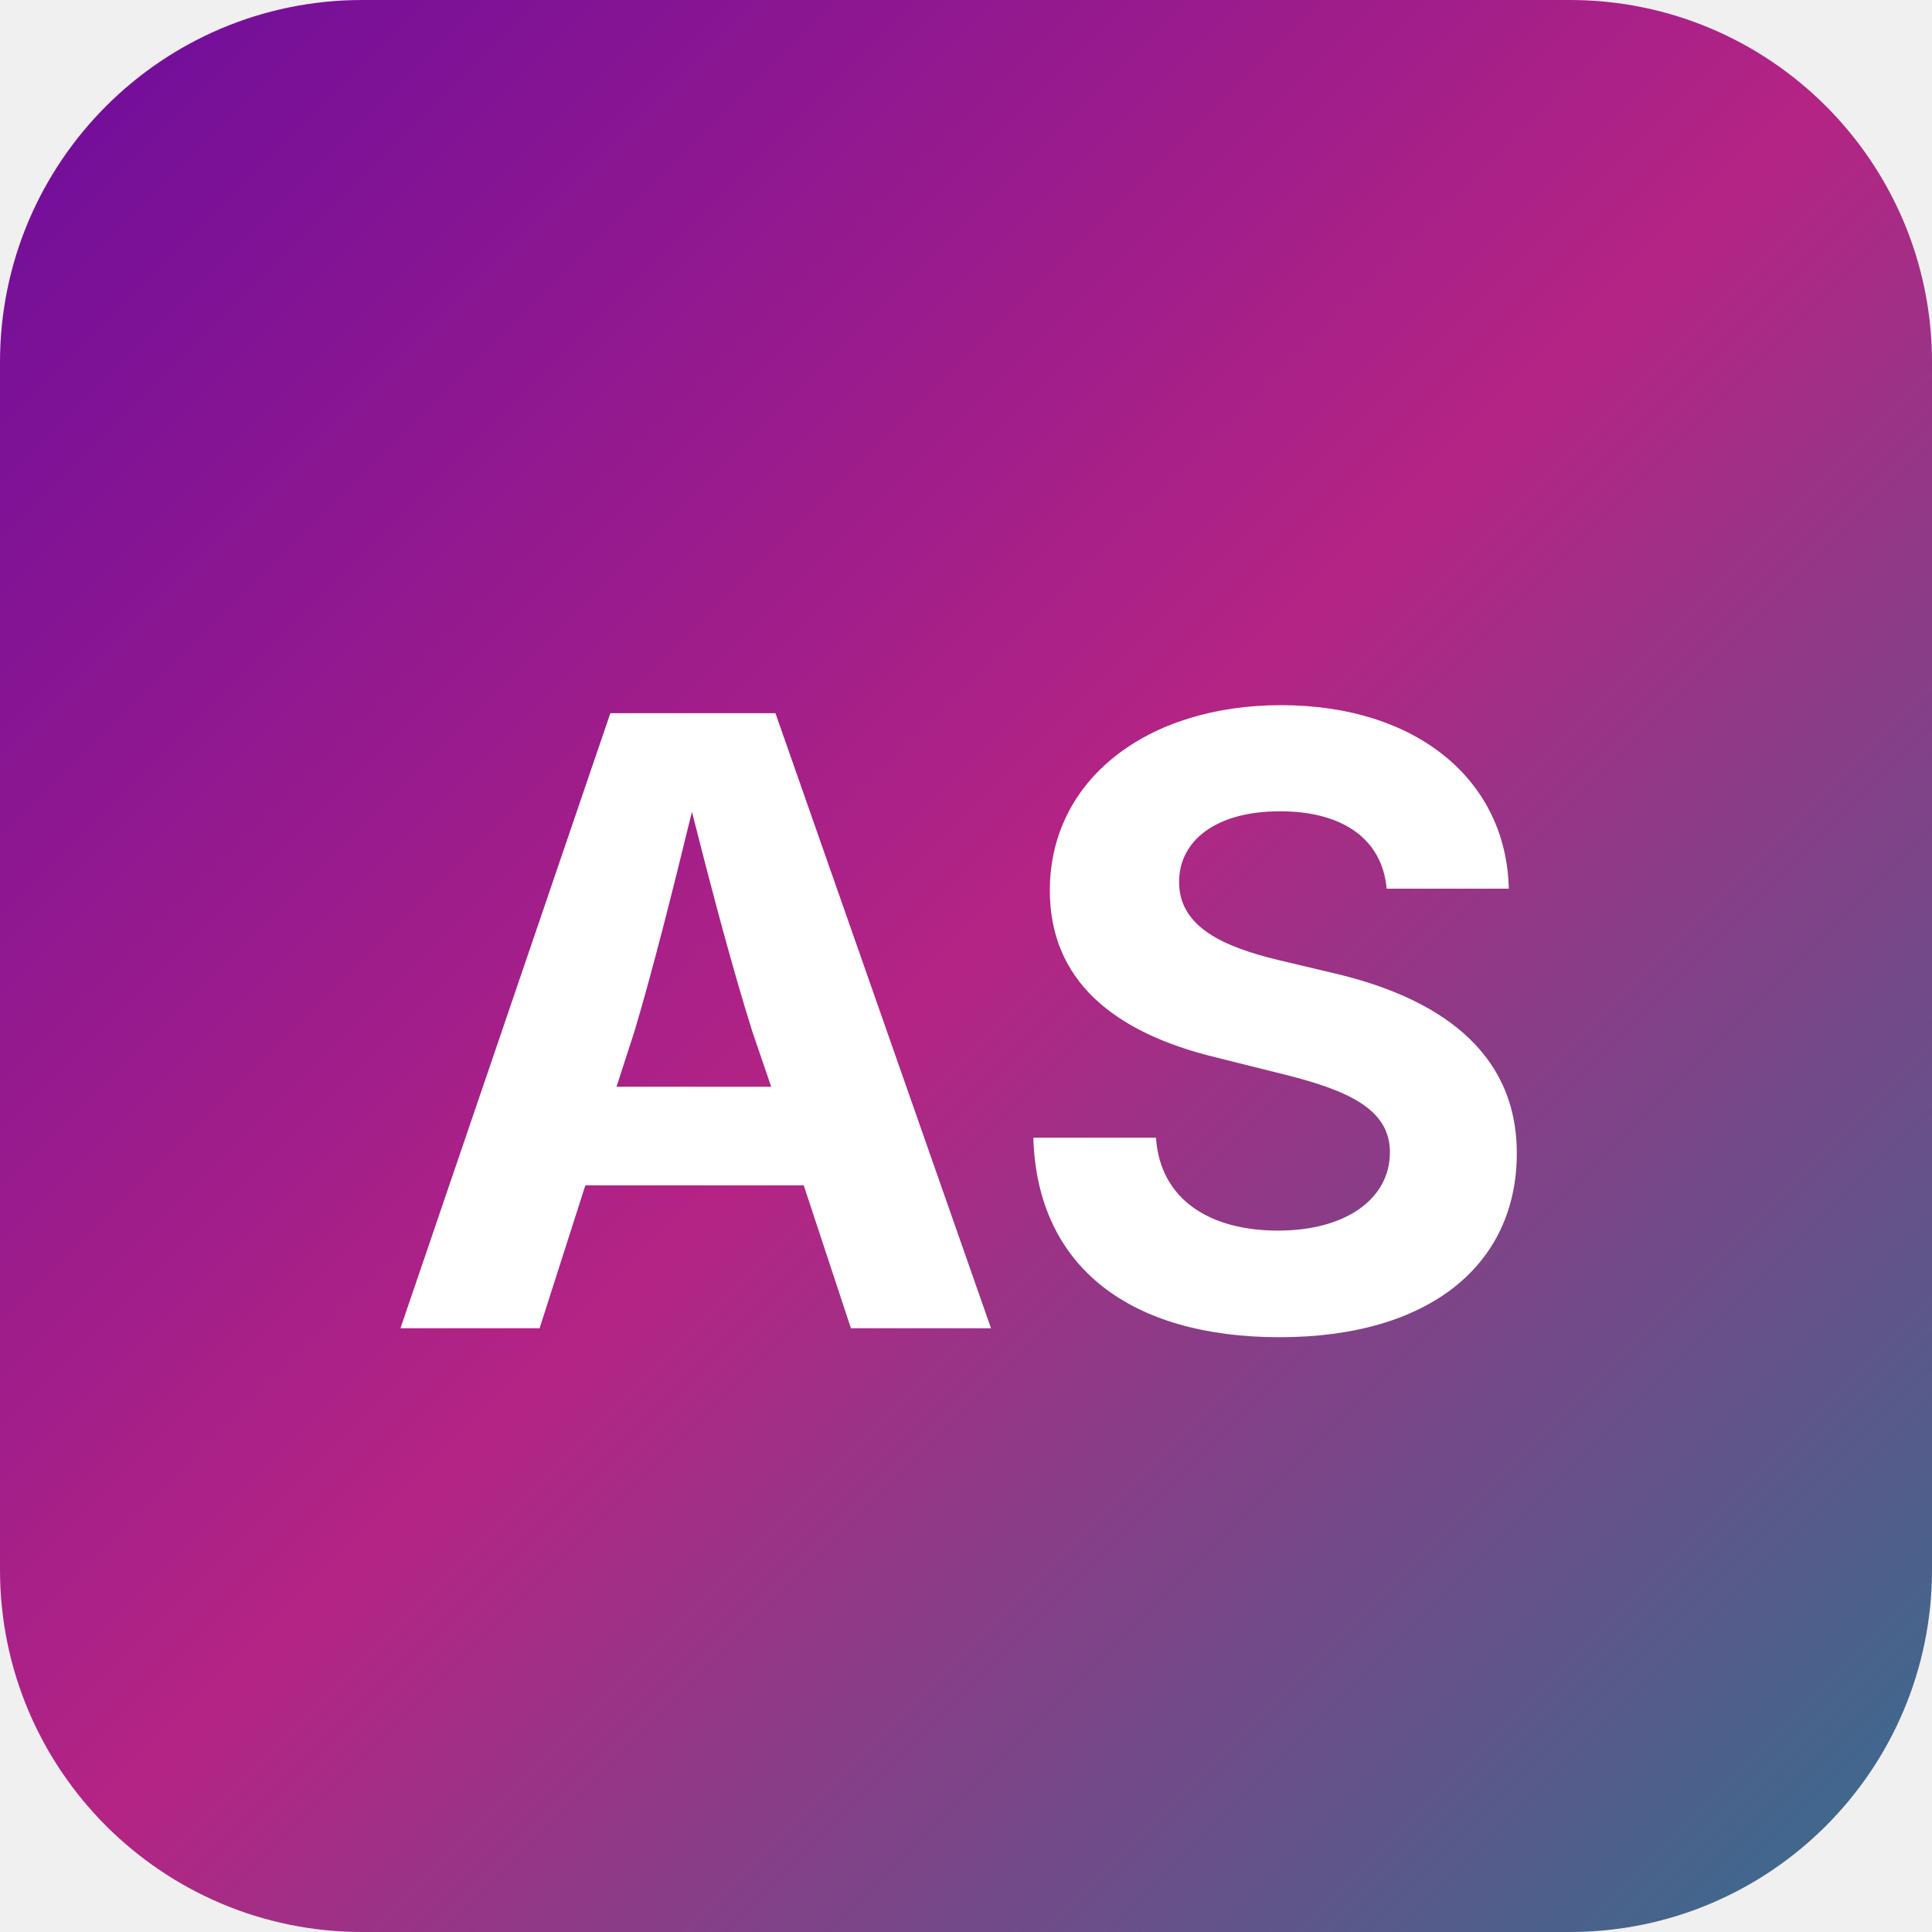
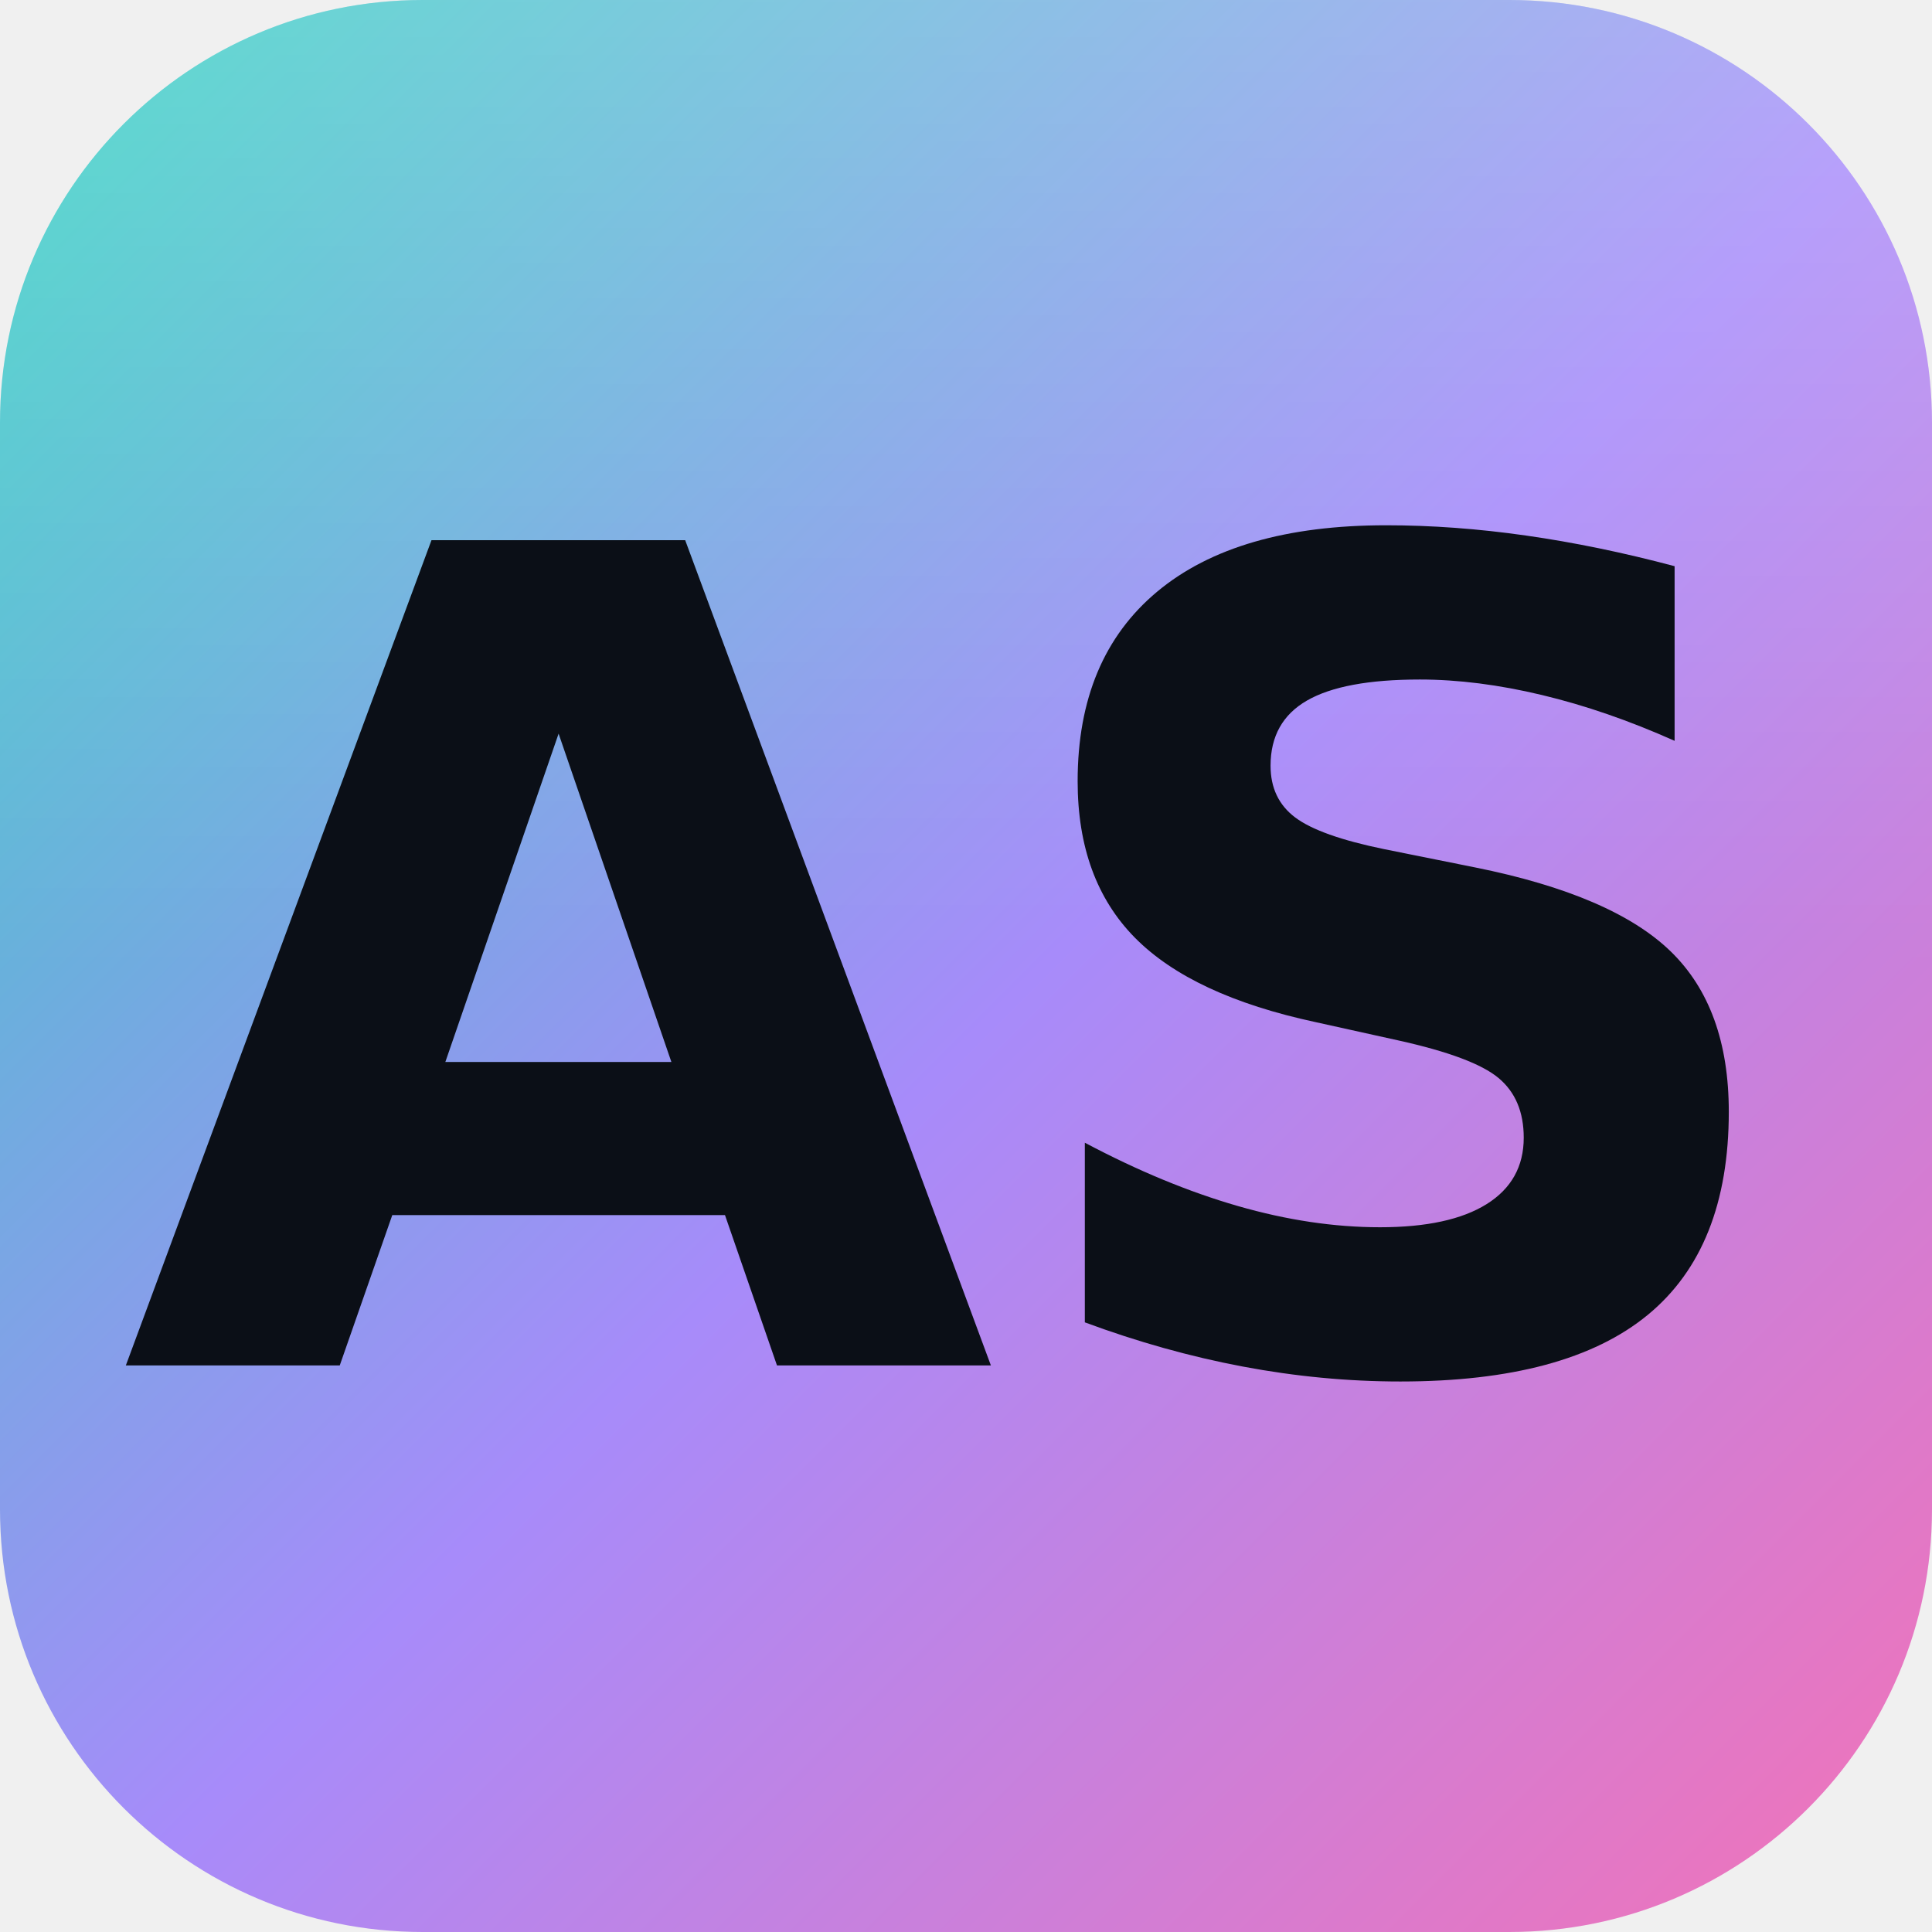
- <svg xmlns="http://www.w3.org/2000/svg" viewBox="0 0 64 64">
+ <svg xmlns="http://www.w3.org/2000/svg" width="512" height="512" viewBox="0 0 512 512">
  <defs>
-     <linearGradient id="grad" x1="0%" y1="0%" x2="100%" y2="100%">
-       <stop offset="0%" style="stop-color:#6c0c9c;stop-opacity:1" />
-       <stop offset="50%" style="stop-color:#b42484;stop-opacity:1" />
-       <stop offset="100%" style="stop-color:#31708e;stop-opacity:1" />
+     <linearGradient id="g" x1="0" y1="0" x2="1" y2="1">
+       <stop offset="0" stop-color="#2dd4bf" />
+       <stop offset="0.52" stop-color="#a78bfa" />
+       <stop offset="1" stop-color="#f472b6" />
+     </linearGradient>
+     <linearGradient id="sheen" x1="0" y1="0" x2="0" y2="1">
+       <stop offset="0" stop-color="#ffffff" stop-opacity="0.22" />
+       <stop offset="0.5" stop-color="#ffffff" stop-opacity="0" />
    </linearGradient>
  </defs>
-   <rect width="64" height="64" rx="12" fill="url(#grad)" />
-   <text x="32" y="44" font-family="system-ui, -apple-system, sans-serif" font-size="28" font-weight="700" fill="white" text-anchor="middle">AS</text>
+   <rect width="512" height="512" rx="112" fill="url(#g)" />
+   <rect width="512" height="512" rx="112" fill="url(#sheen)" />
+   <text x="256" y="258" font-family="'DejaVu Sans','Liberation Sans',Arial,sans-serif" font-size="300" font-weight="bold" fill="#0b0f17" text-anchor="middle" dominant-baseline="central">AS</text>
</svg>
